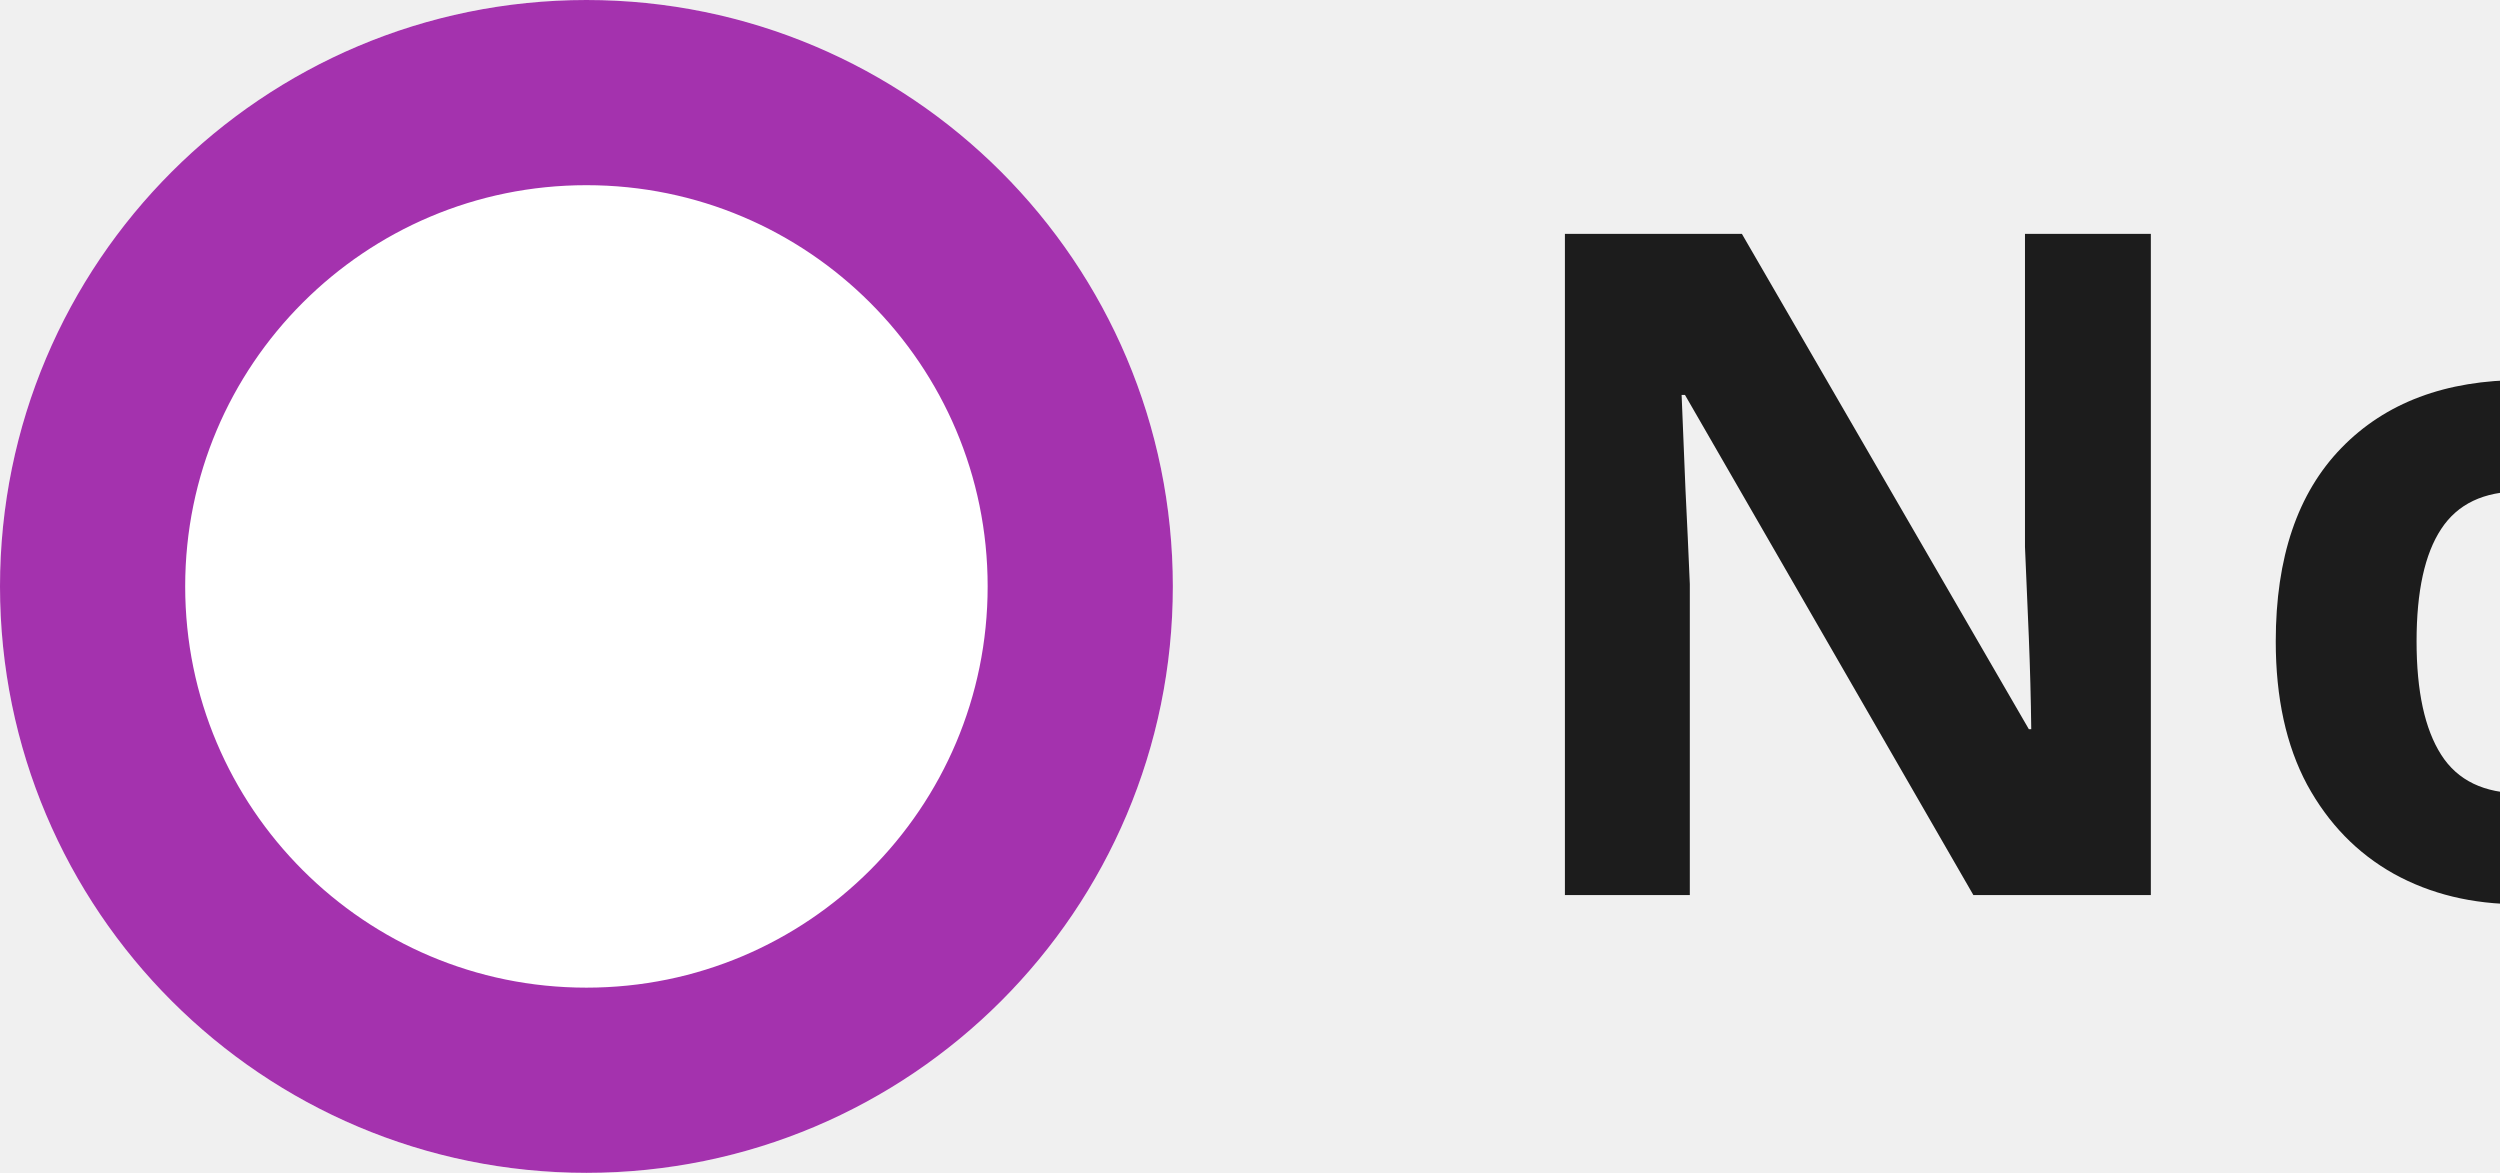
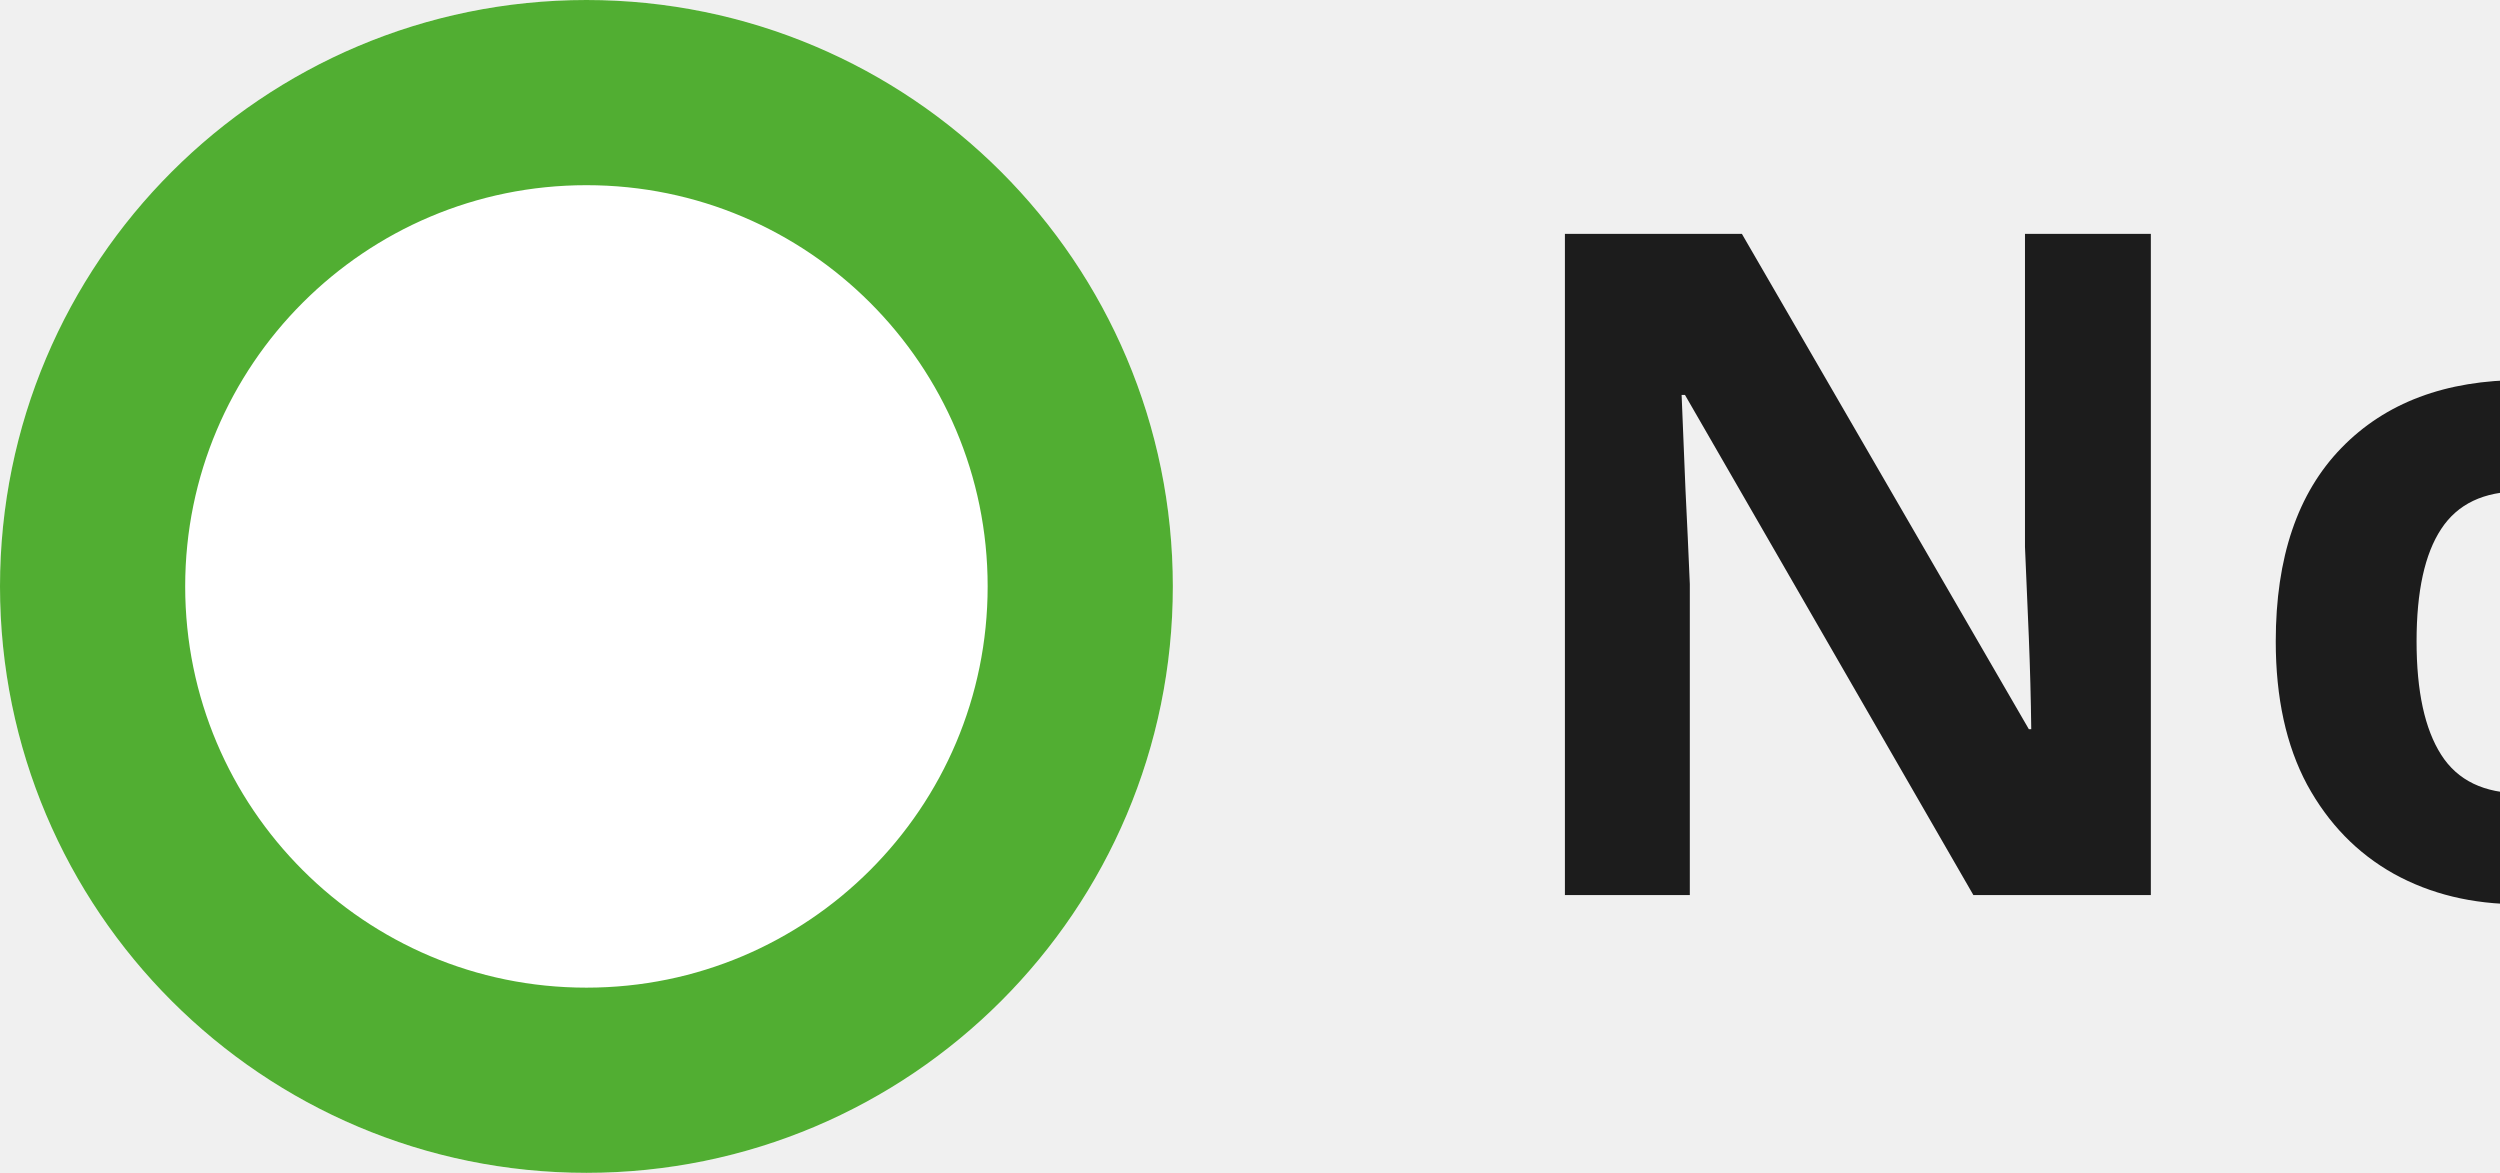
<svg xmlns="http://www.w3.org/2000/svg" id="no_button_mb" width="81" height="38" viewBox="0 0 81 38">
-   <g id="Rectangle_6" data-name="Rectangle 6" fill="#fff" stroke="#a432ae" stroke-width="6">
+   <g id="Rectangle_6" data-name="Rectangle 6" fill="#fff" stroke="#51ae32" stroke-width="6">
    <rect width="38" height="38" rx="19" stroke="none" />
    <rect x="3" y="3" width="32" height="32" rx="16" fill="none" />
  </g>
  <text id="No" transform="translate(48 29)" fill="#1c1c1c" font-size="30" font-family="Screwfix-Bold, Screwfix" font-weight="700">
    <tspan x="0" y="0">No</tspan>
  </text>
</svg>
